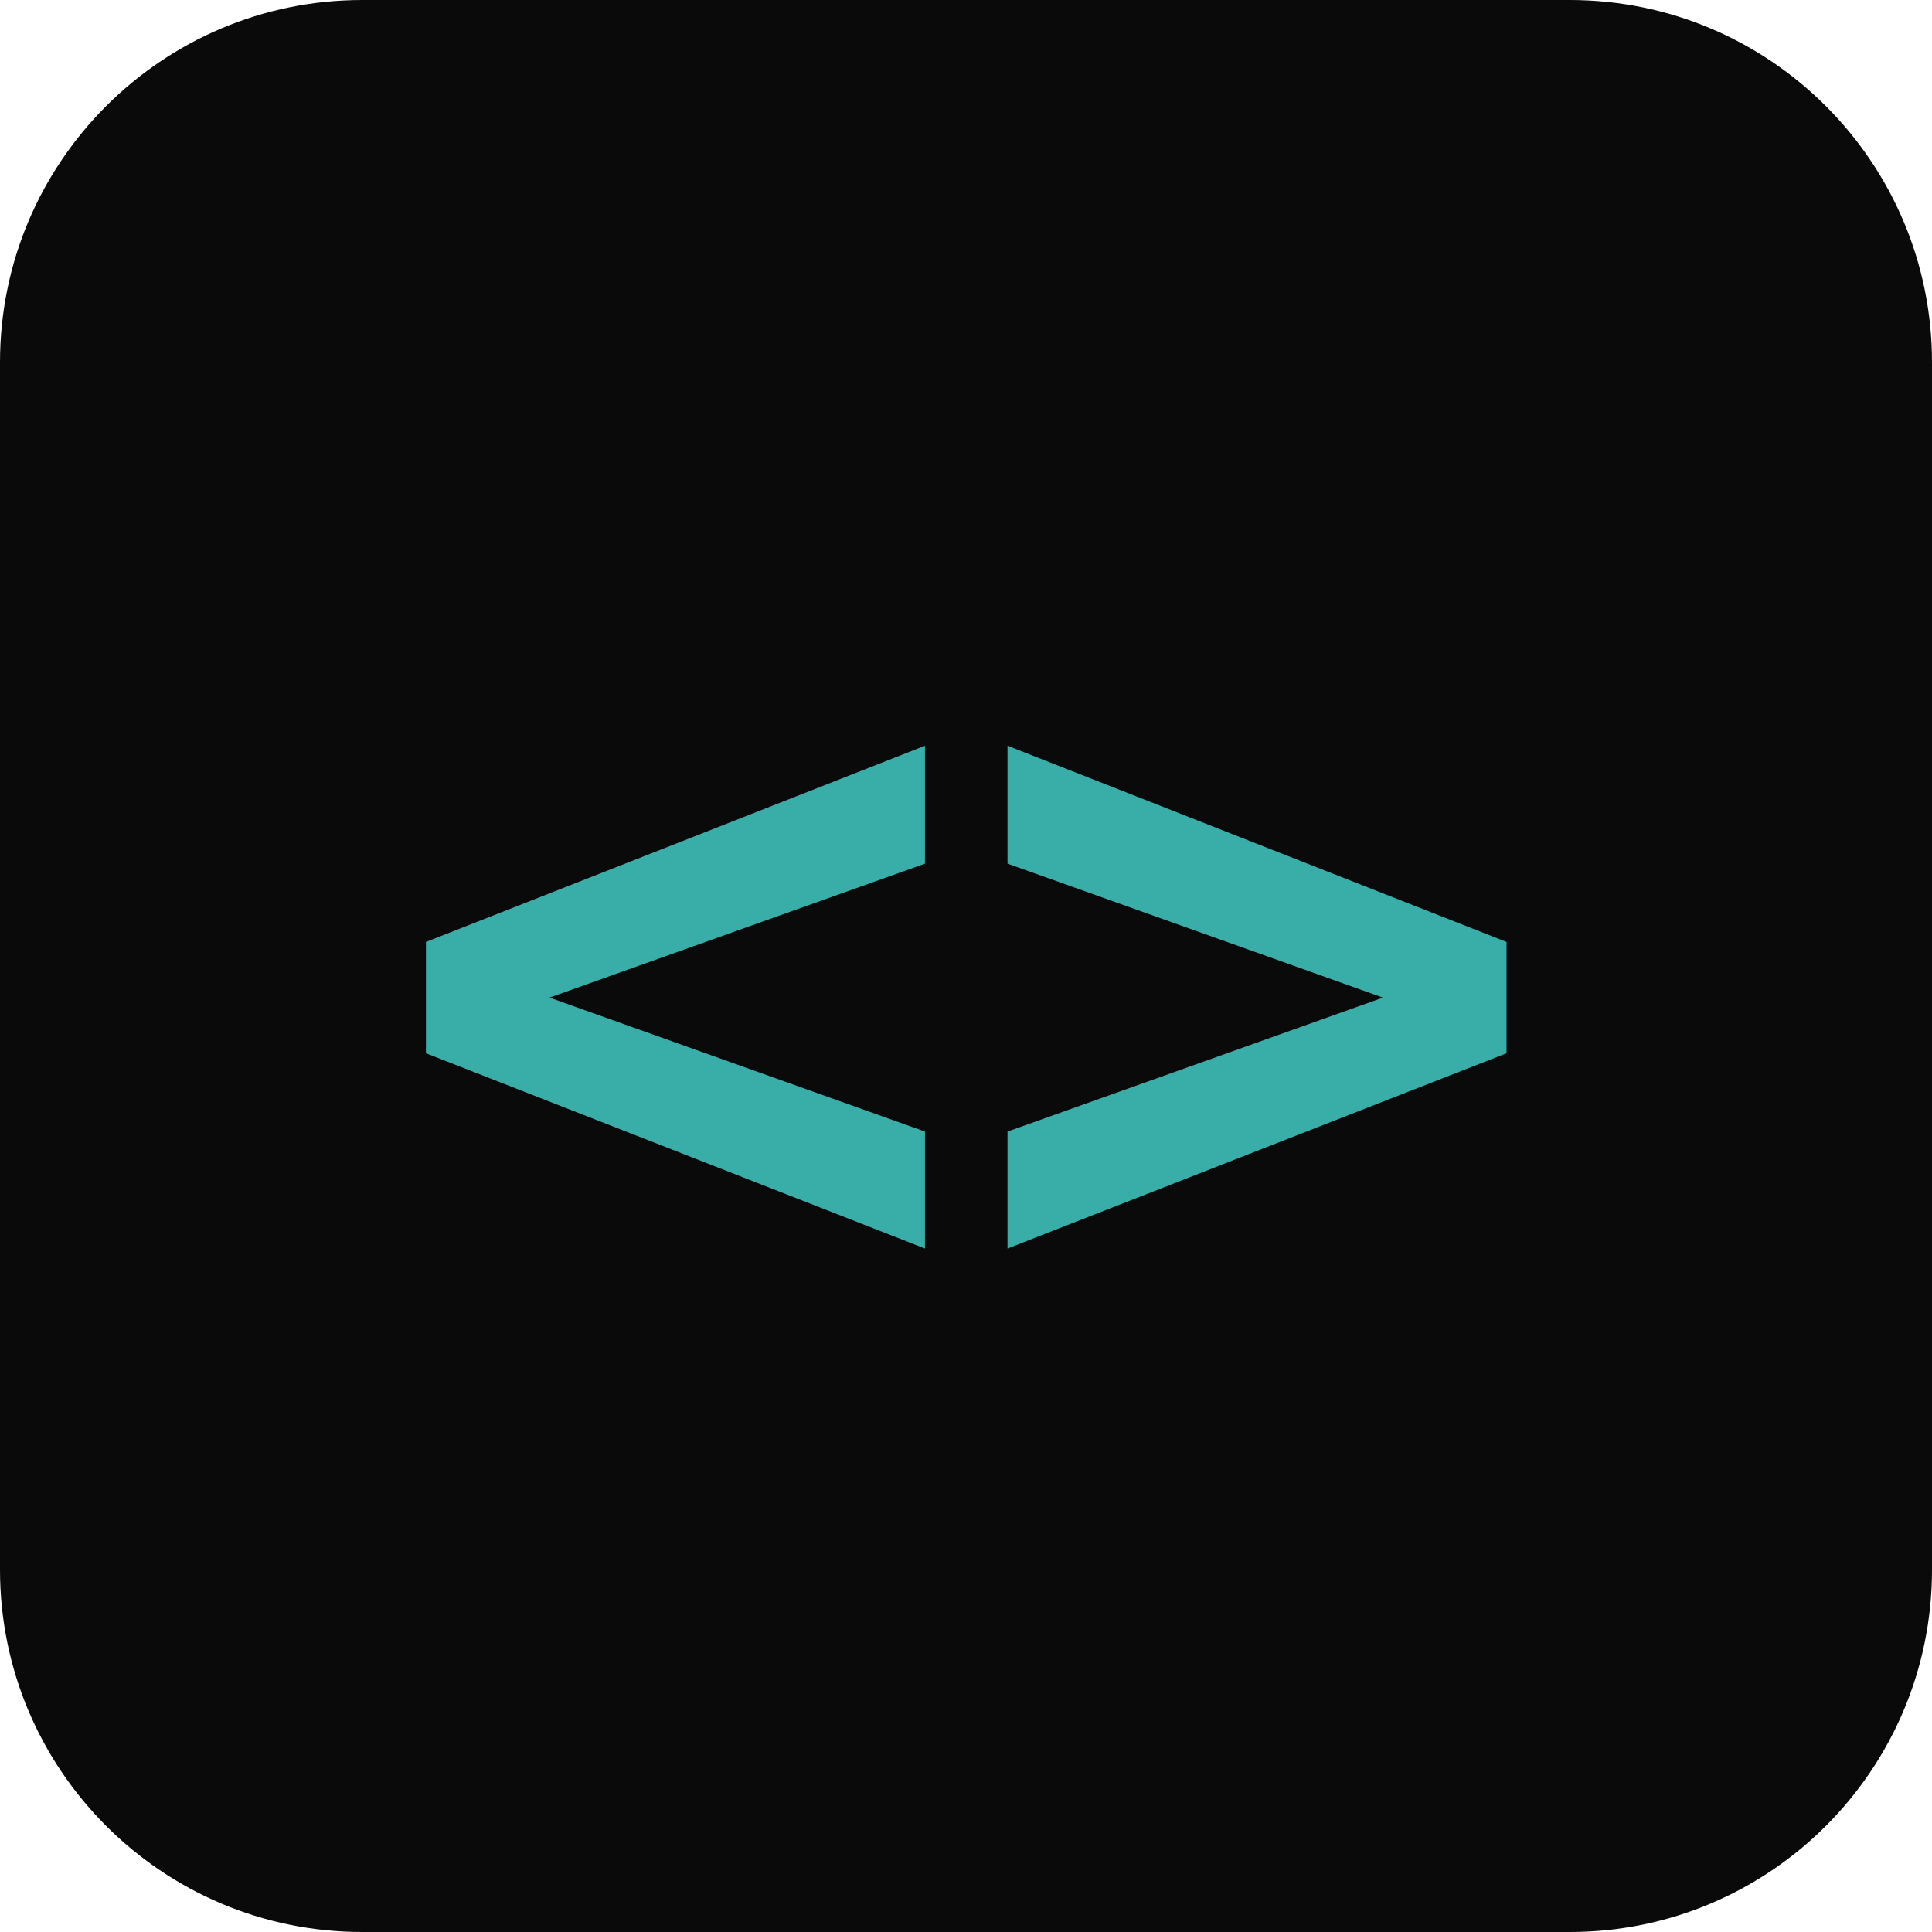
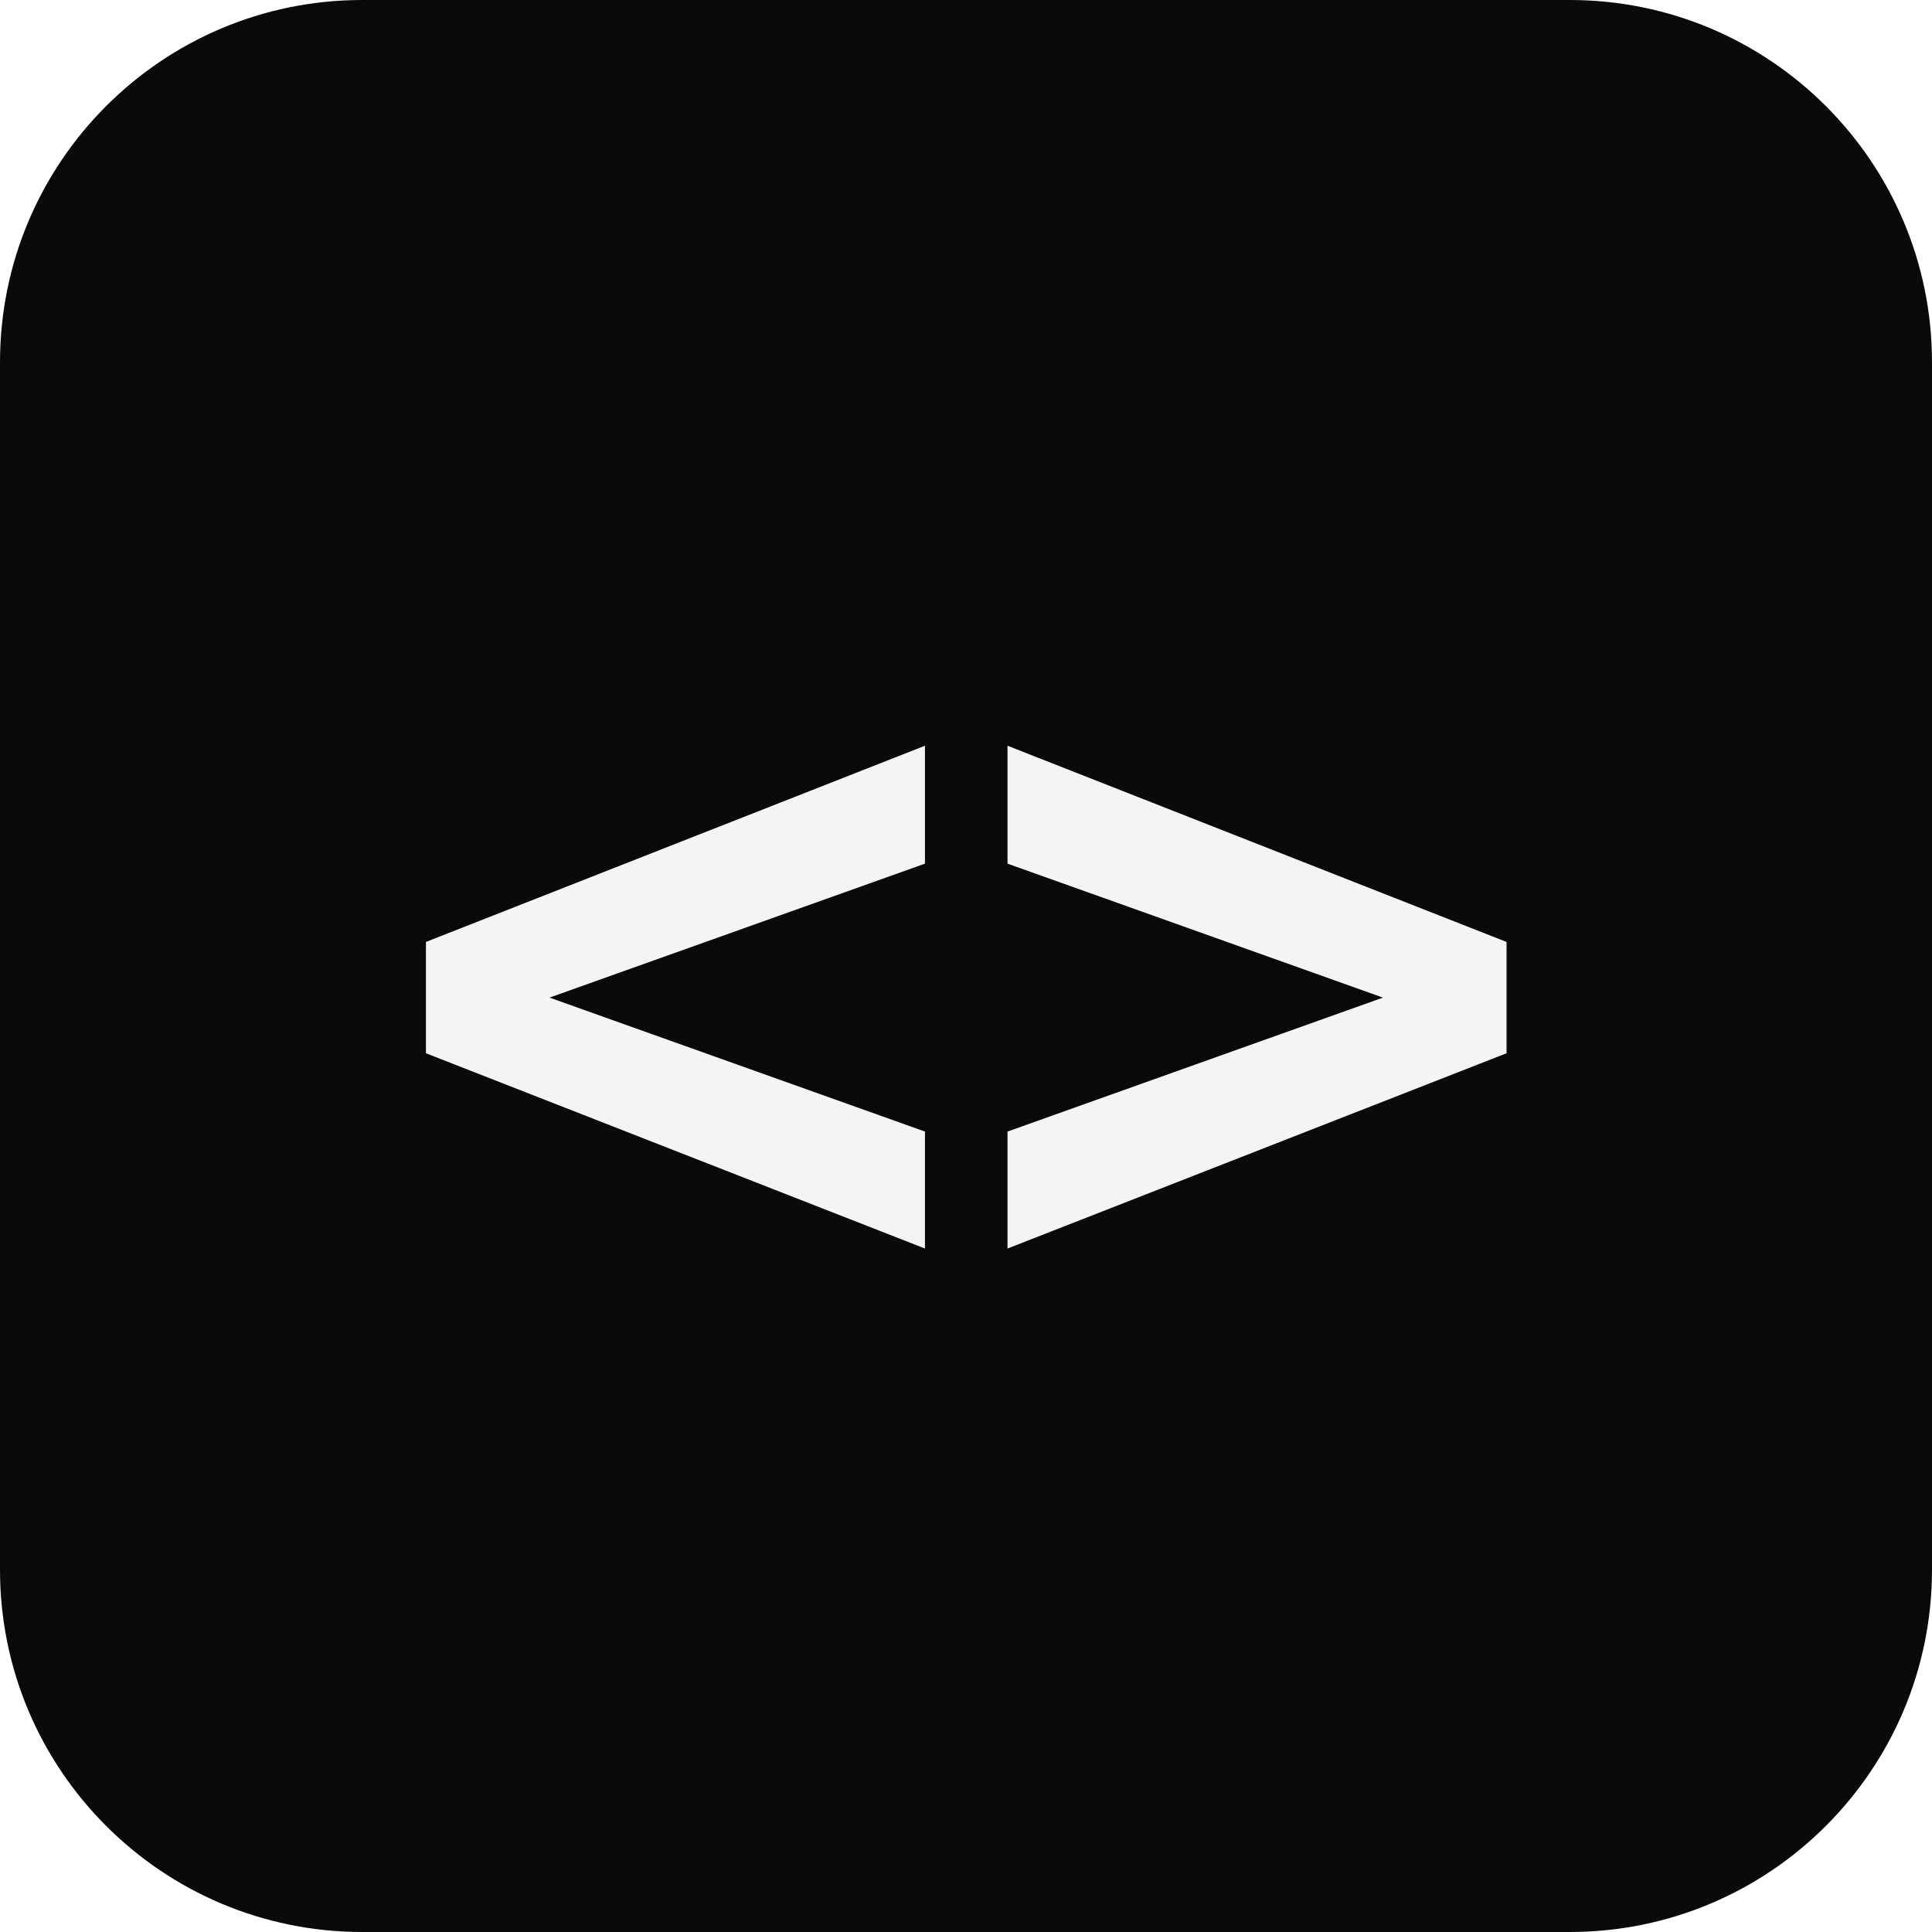
<svg xmlns="http://www.w3.org/2000/svg" viewBox="0 0 32 32">
  <rect width="32" height="32" rx="6" fill="#0a0a0a" />
-   <text x="50%" y="50%" dominant-baseline="central" text-anchor="middle" font-family="monospace" font-weight="bold" font-size="16" fill="#39AEA9">&lt;&gt;</text>
+   <text x="50%" y="50%" dominant-baseline="central" text-anchor="middle" font-family="monospace" font-weight="bold" font-size="16" fill="#f4f4f5">&lt;&gt;</text>
</svg>
